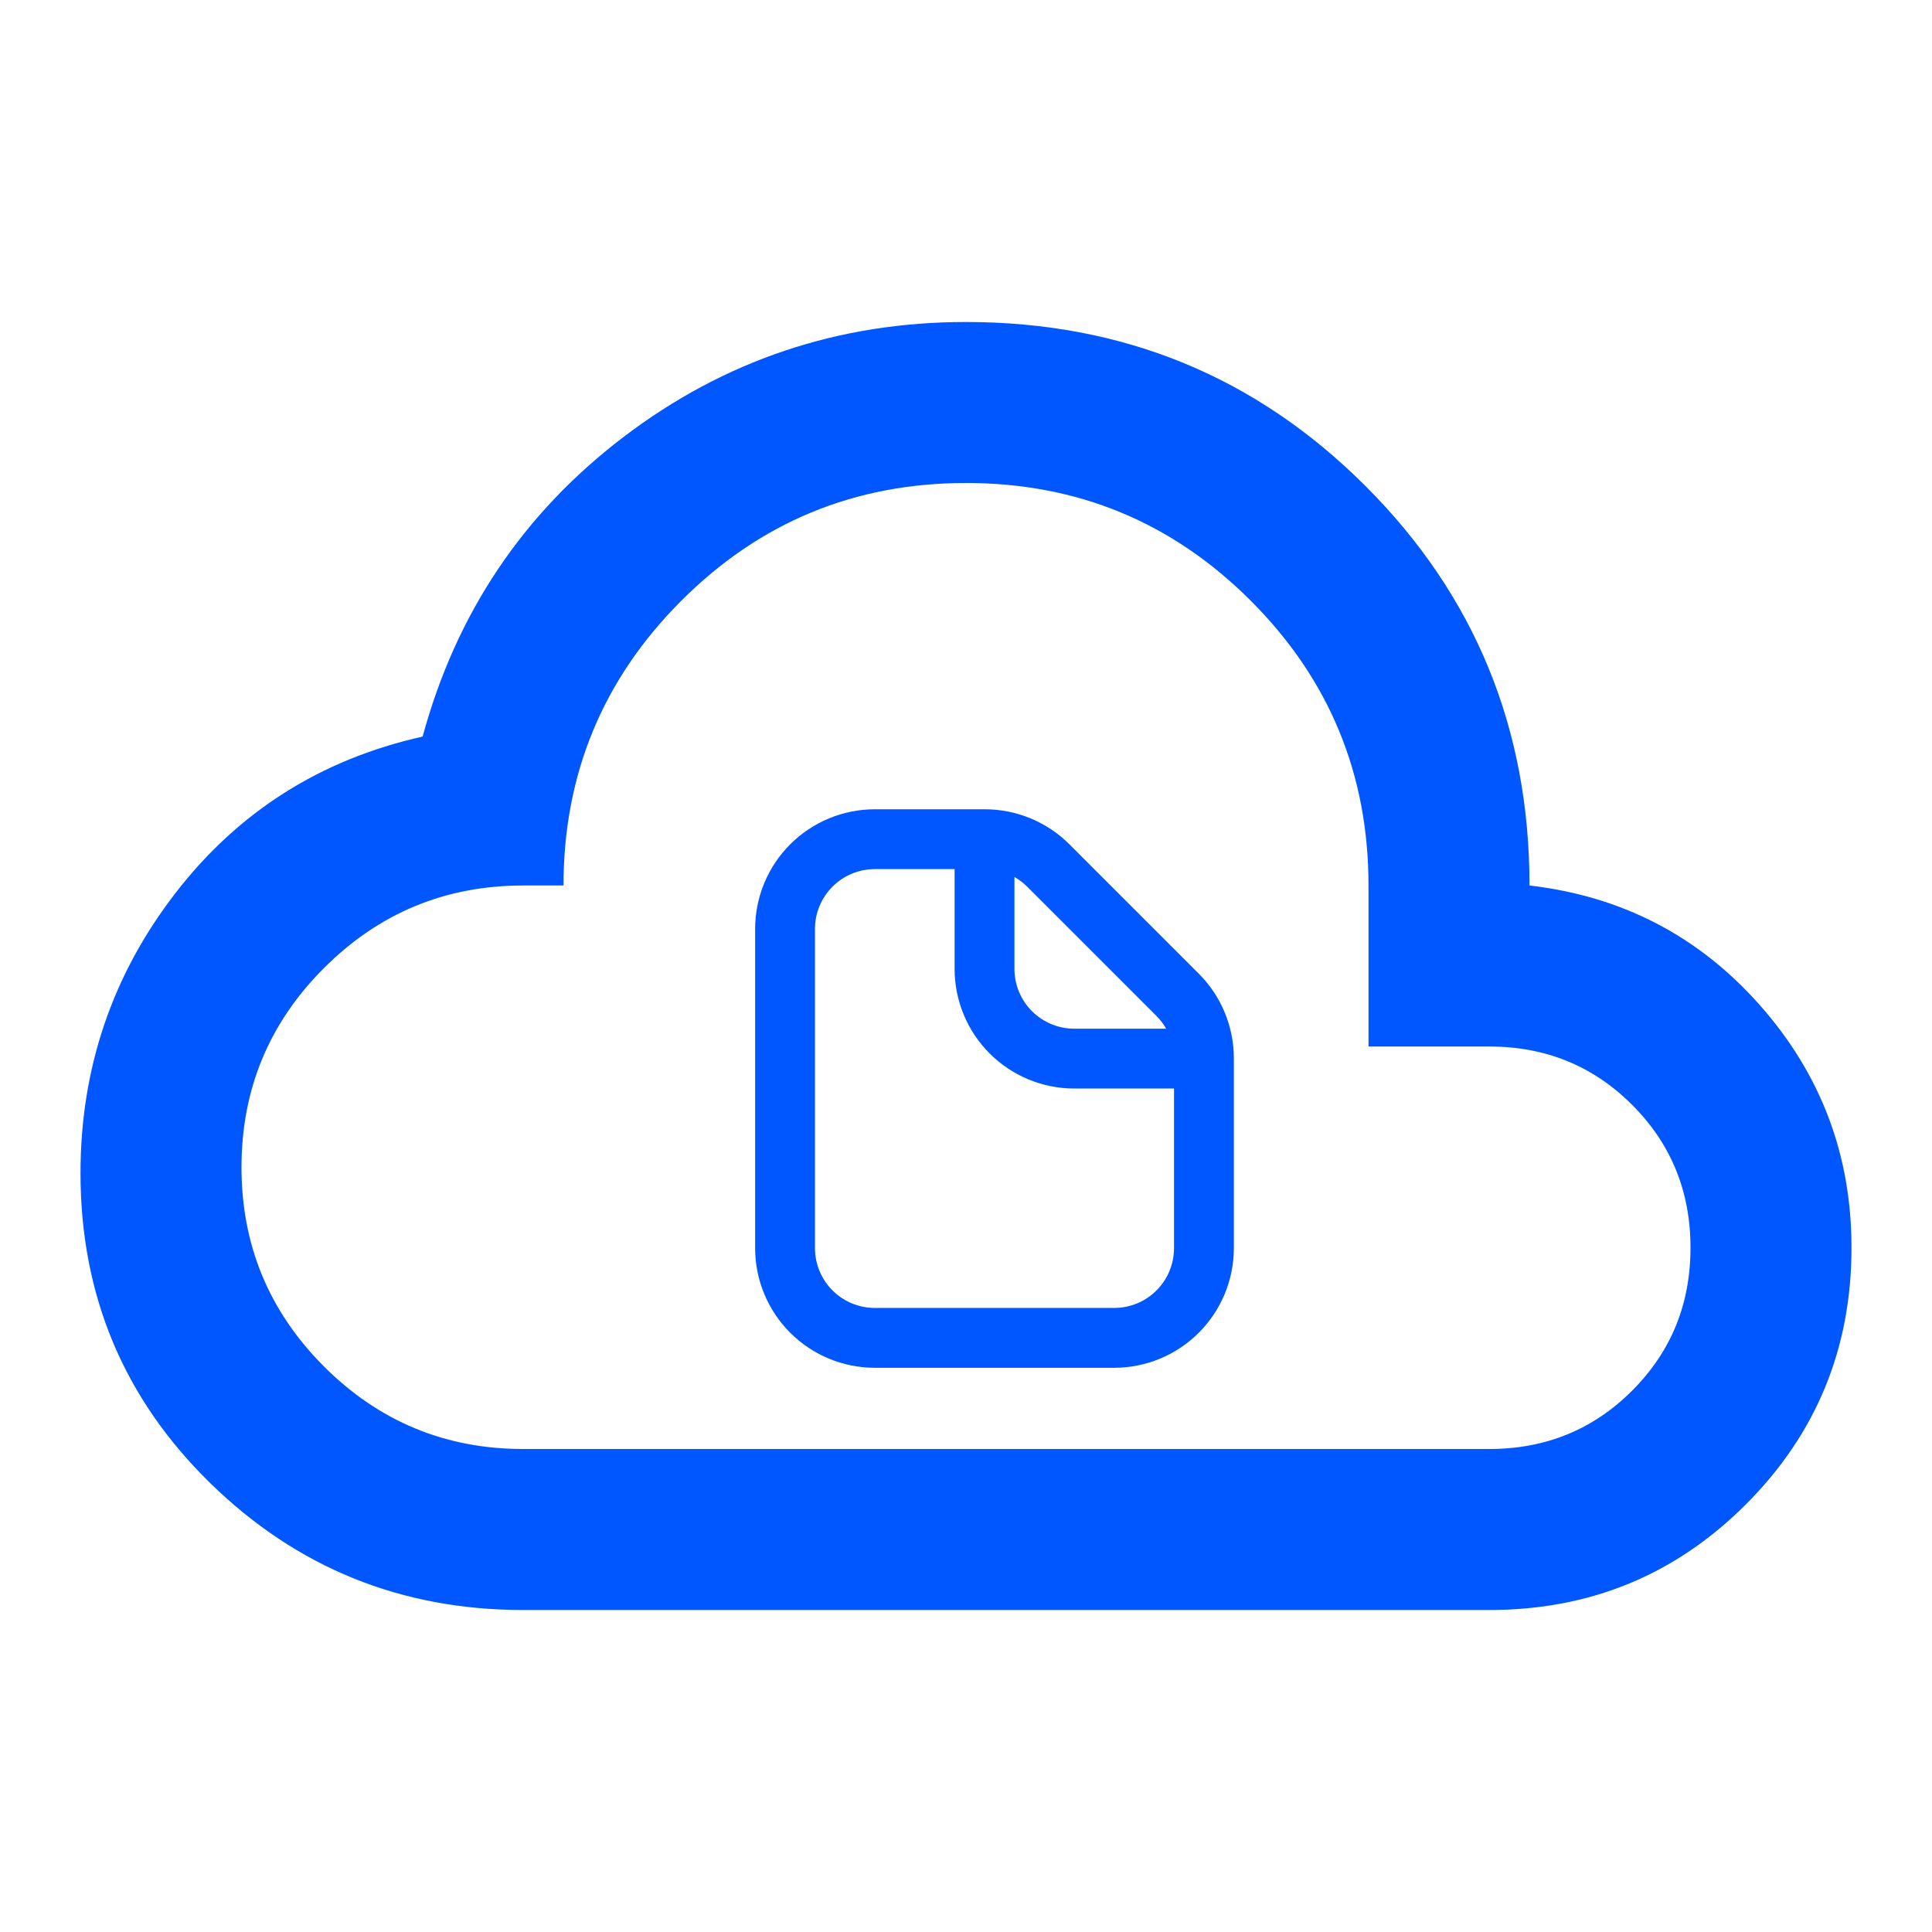
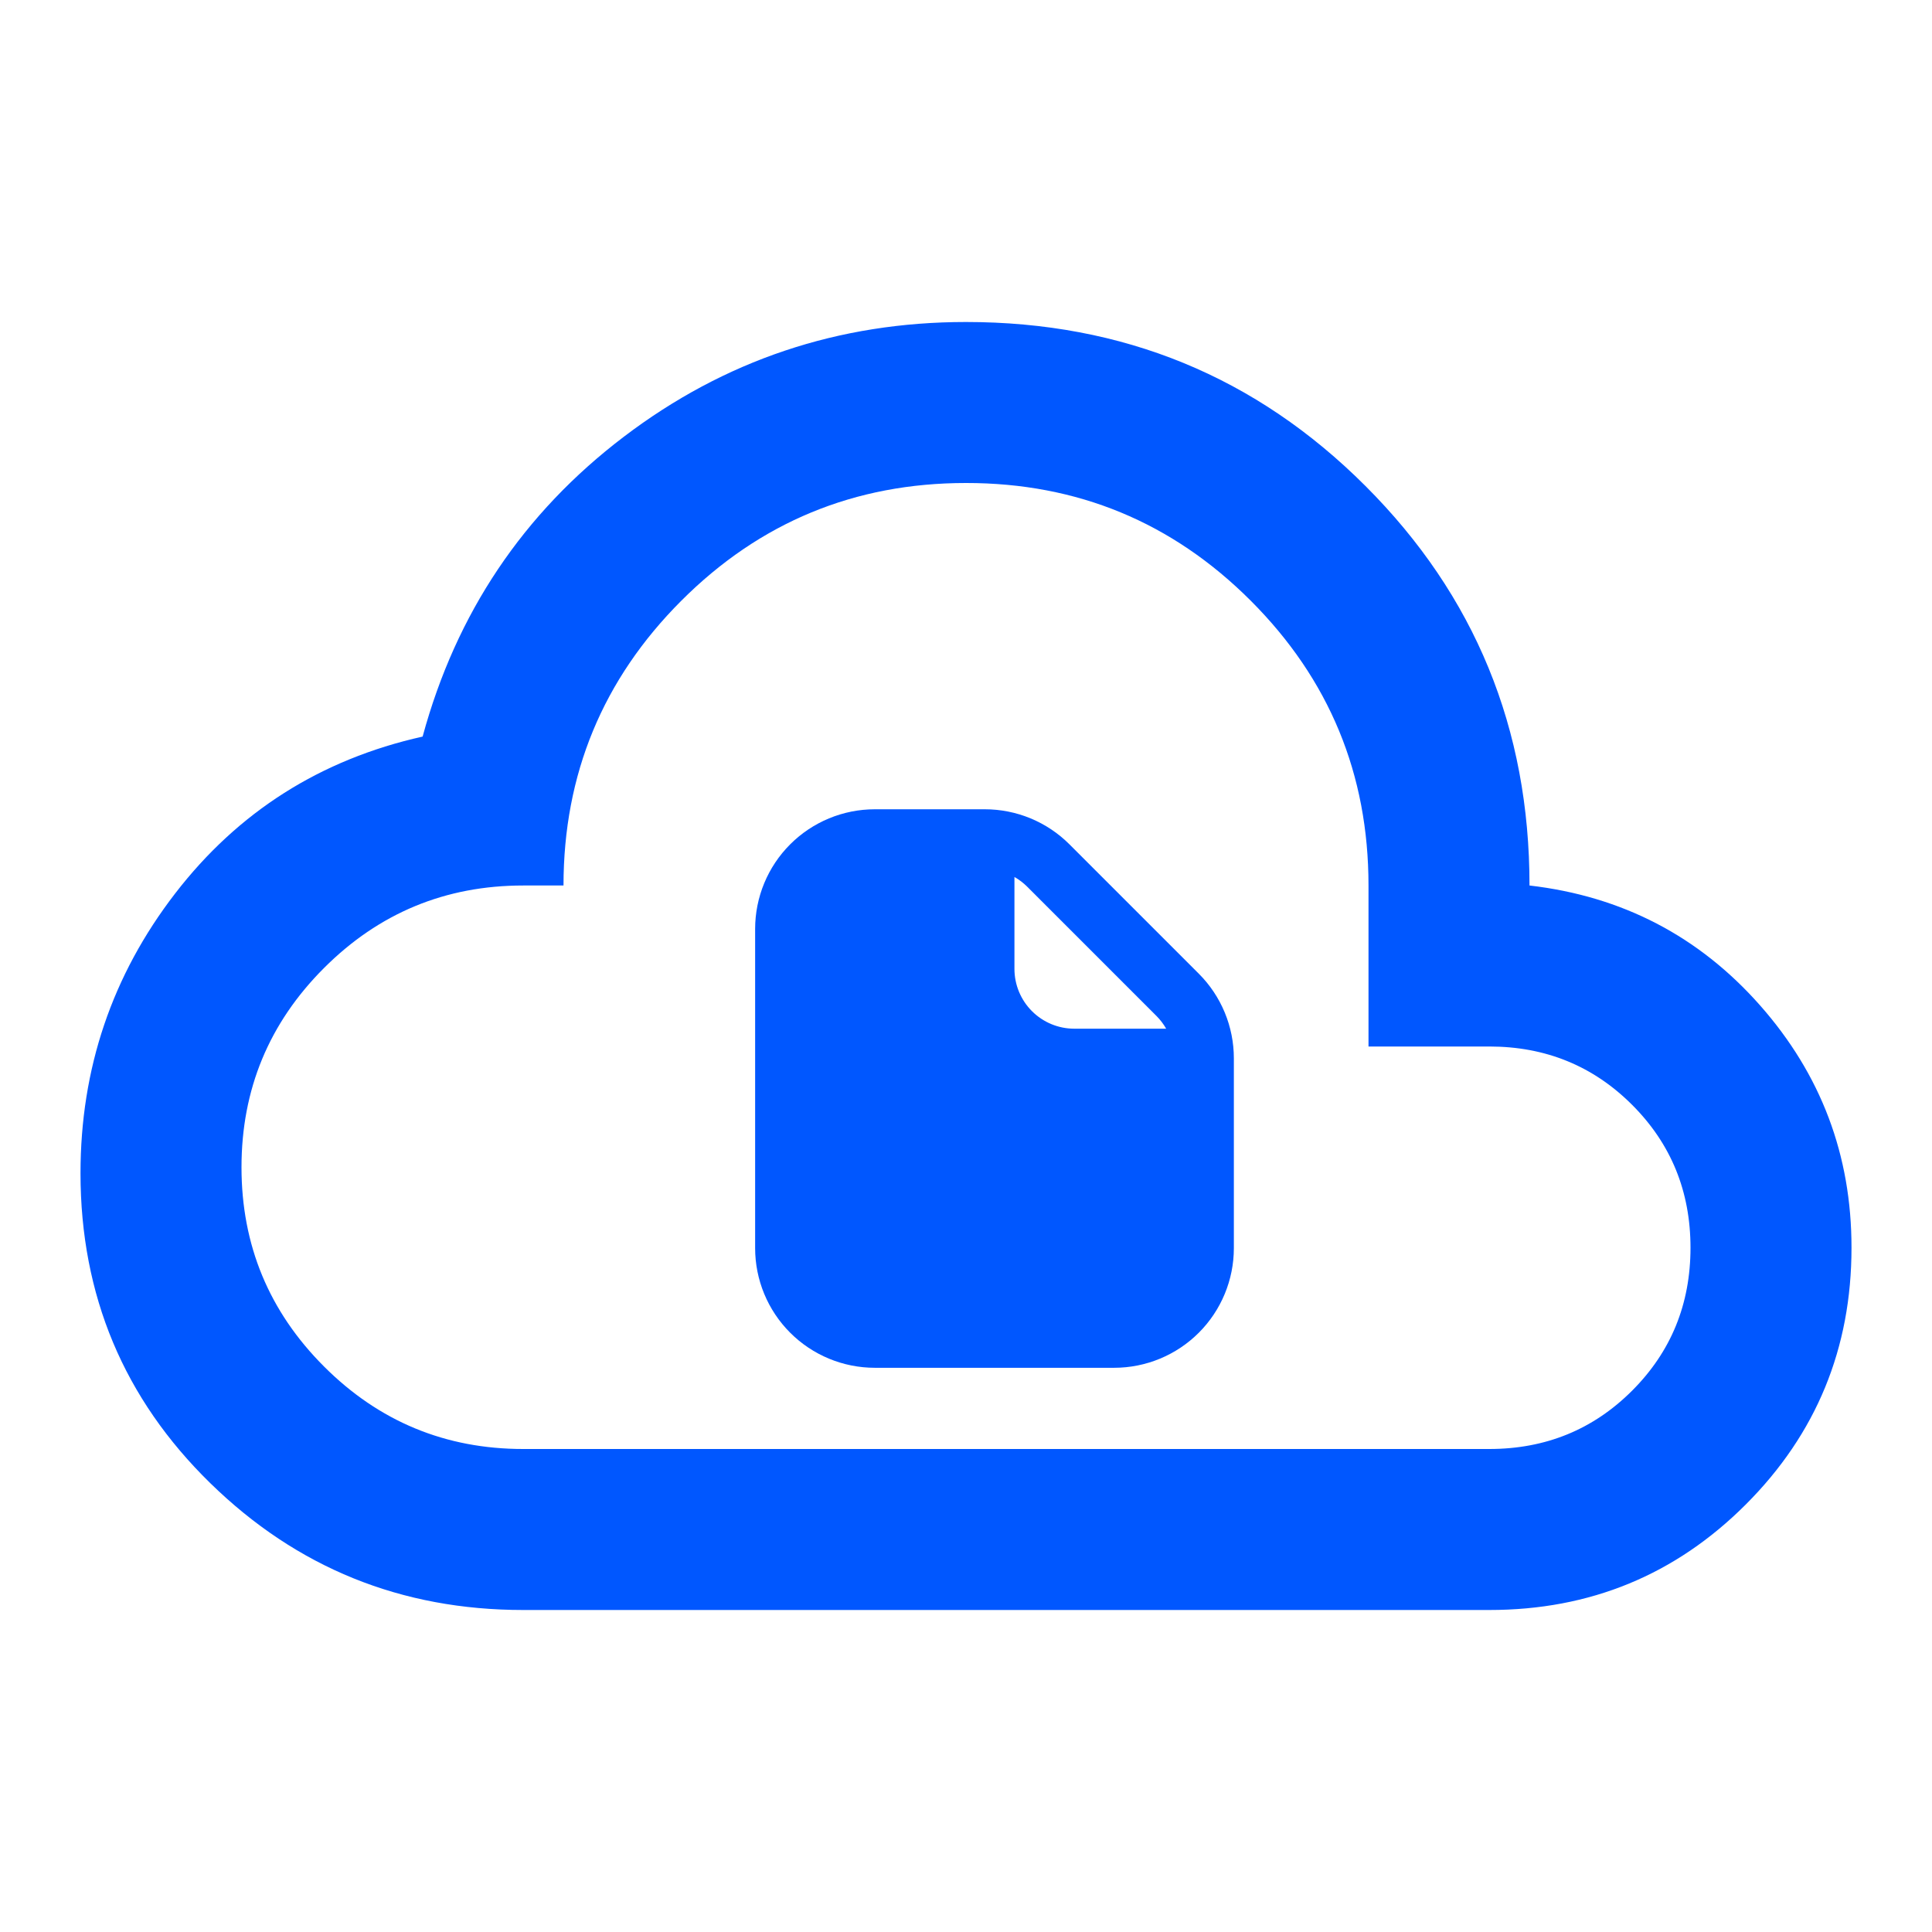
<svg xmlns="http://www.w3.org/2000/svg" width="678" height="678" viewBox="0 0 678 678" fill="none">
  <path d="M183.625 565C140.779 565 104.177 550.169 73.817 520.506C43.458 490.844 28.269 454.59 28.25 411.744C28.25 375.019 39.315 342.296 61.444 313.575C83.573 284.854 112.529 266.492 148.312 258.487C160.083 215.171 183.625 180.094 218.938 153.256C254.25 126.419 294.271 113 339 113C394.088 113 440.822 132.191 479.205 170.573C517.587 208.956 536.769 255.681 536.75 310.75C569.237 314.517 596.197 328.529 617.63 352.786C639.062 377.043 649.769 405.406 649.75 437.875C649.75 473.187 637.395 503.208 612.686 527.936C587.977 552.664 557.956 565.019 522.625 565H183.625ZM183.625 508.5H522.625C542.4 508.5 559.115 501.673 572.769 488.019C586.423 474.365 593.25 457.65 593.25 437.875C593.25 418.1 586.423 401.385 572.769 387.731C559.115 374.077 542.4 367.25 522.625 367.25H480.25V310.75C480.25 271.671 466.473 238.355 438.92 210.801C411.367 183.248 378.06 169.481 339 169.5C299.921 169.5 266.614 183.277 239.08 210.83C211.545 238.383 197.769 271.69 197.75 310.75H183.625C156.317 310.75 133.01 320.402 113.706 339.706C94.402 359.01 84.75 382.317 84.75 409.625C84.75 436.933 94.402 460.24 113.706 479.544C133.01 498.848 156.317 508.5 183.625 508.5Z" fill="#0057FF" />
-   <path fill-rule="evenodd" clip-rule="evenodd" d="M391 459H307C301.43 459 296.089 456.788 292.151 452.849C288.212 448.911 286 443.57 286 438V326C286 320.43 288.212 315.089 292.151 311.151C296.089 307.212 301.43 305 307 305H335V340C335 351.139 339.425 361.822 347.302 369.698C355.178 377.575 365.861 382 377 382H412V438C412 443.57 409.788 448.911 405.849 452.849C401.911 456.788 396.57 459 391 459ZM409.242 361C408.316 359.372 407.176 357.875 405.854 356.548L360.452 311.146C359.126 309.823 357.628 308.684 356 307.758V340C356 345.57 358.212 350.911 362.151 354.849C366.089 358.788 371.43 361 377 361H409.242ZM420.694 341.694C424.596 345.595 427.691 350.226 429.803 355.324C431.914 360.421 433.001 365.885 433 371.402V438C433 449.139 428.575 459.822 420.698 467.698C412.822 475.575 402.139 480 391 480H307C295.861 480 285.178 475.575 277.302 467.698C269.425 459.822 265 449.139 265 438V326C265 314.861 269.425 304.178 277.302 296.302C285.178 288.425 295.861 284 307 284H345.598C351.115 283.999 356.579 285.086 361.676 287.197C366.774 289.309 371.405 292.404 375.306 296.306L420.68 341.68L420.694 341.694Z" fill="#0057FF" />
+   <path fillRule="evenodd" clipRule="evenodd" d="M391 459H307C301.43 459 296.089 456.788 292.151 452.849C288.212 448.911 286 443.57 286 438V326C286 320.43 288.212 315.089 292.151 311.151C296.089 307.212 301.43 305 307 305H335V340C335 351.139 339.425 361.822 347.302 369.698C355.178 377.575 365.861 382 377 382H412V438C412 443.57 409.788 448.911 405.849 452.849C401.911 456.788 396.57 459 391 459ZM409.242 361C408.316 359.372 407.176 357.875 405.854 356.548L360.452 311.146C359.126 309.823 357.628 308.684 356 307.758V340C356 345.57 358.212 350.911 362.151 354.849C366.089 358.788 371.43 361 377 361H409.242ZM420.694 341.694C424.596 345.595 427.691 350.226 429.803 355.324C431.914 360.421 433.001 365.885 433 371.402V438C433 449.139 428.575 459.822 420.698 467.698C412.822 475.575 402.139 480 391 480H307C295.861 480 285.178 475.575 277.302 467.698C269.425 459.822 265 449.139 265 438V326C265 314.861 269.425 304.178 277.302 296.302C285.178 288.425 295.861 284 307 284H345.598C351.115 283.999 356.579 285.086 361.676 287.197C366.774 289.309 371.405 292.404 375.306 296.306L420.68 341.68L420.694 341.694Z" fill="#0057FF" />
</svg>
